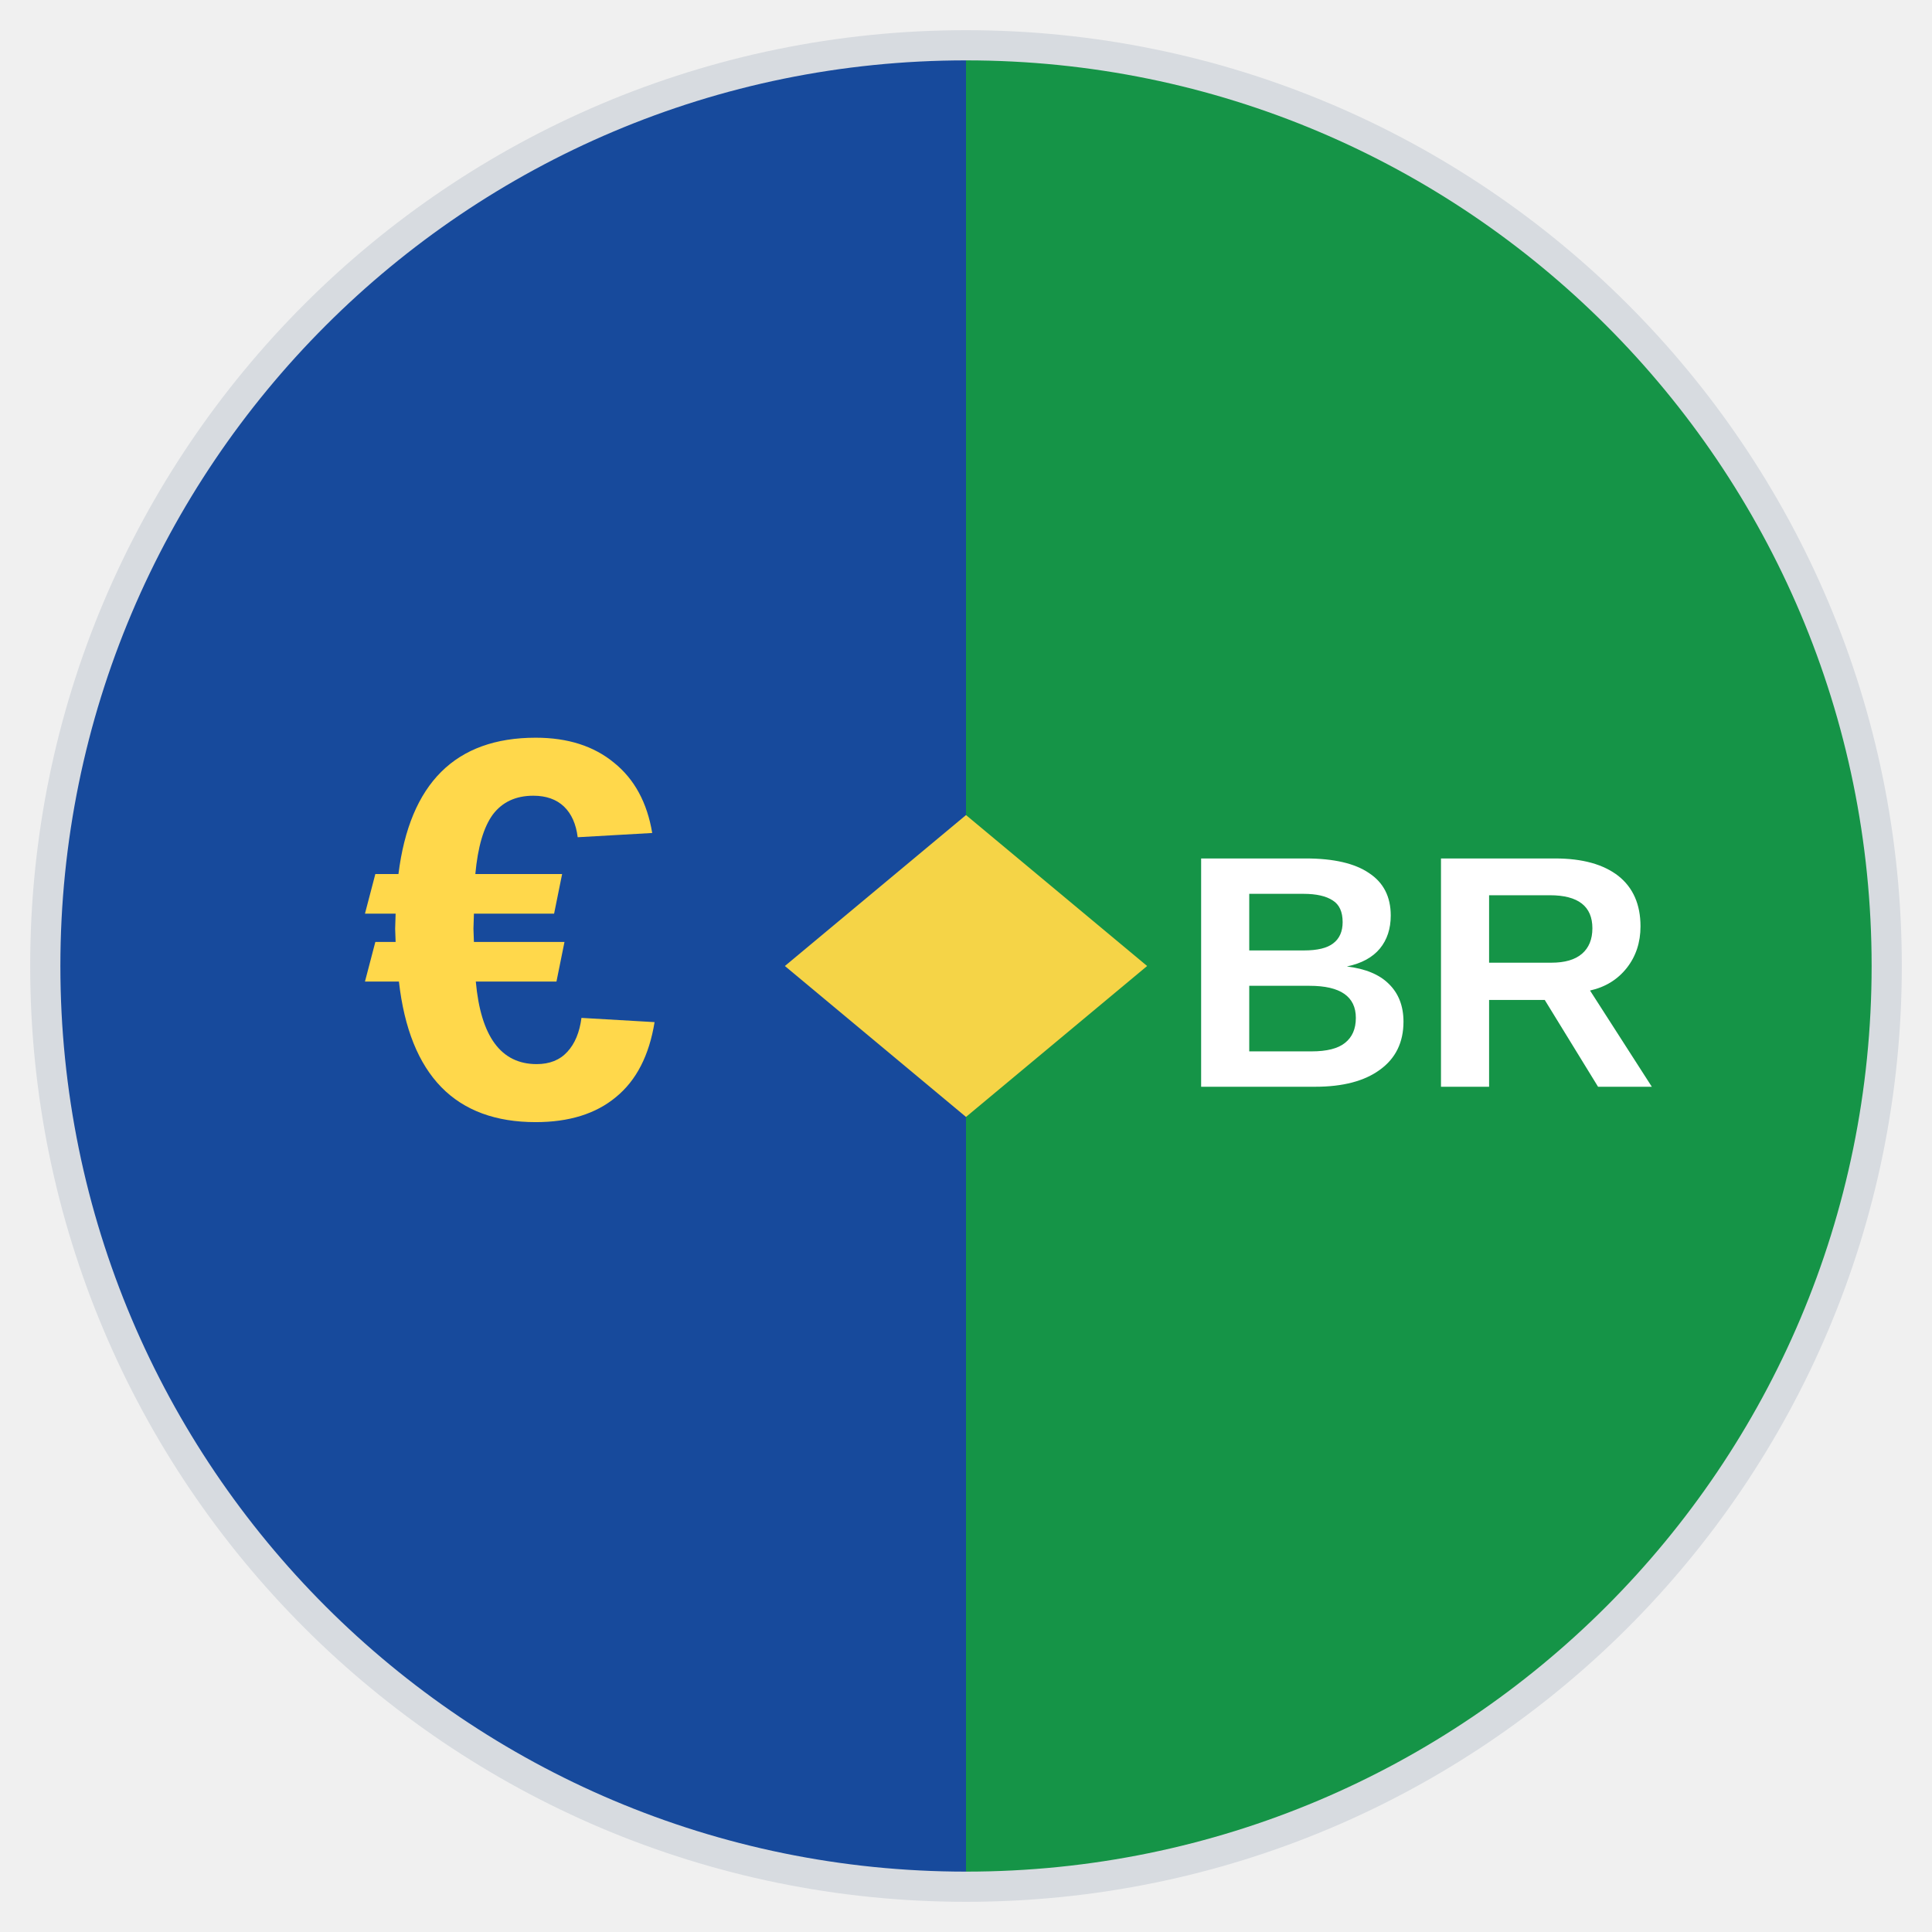
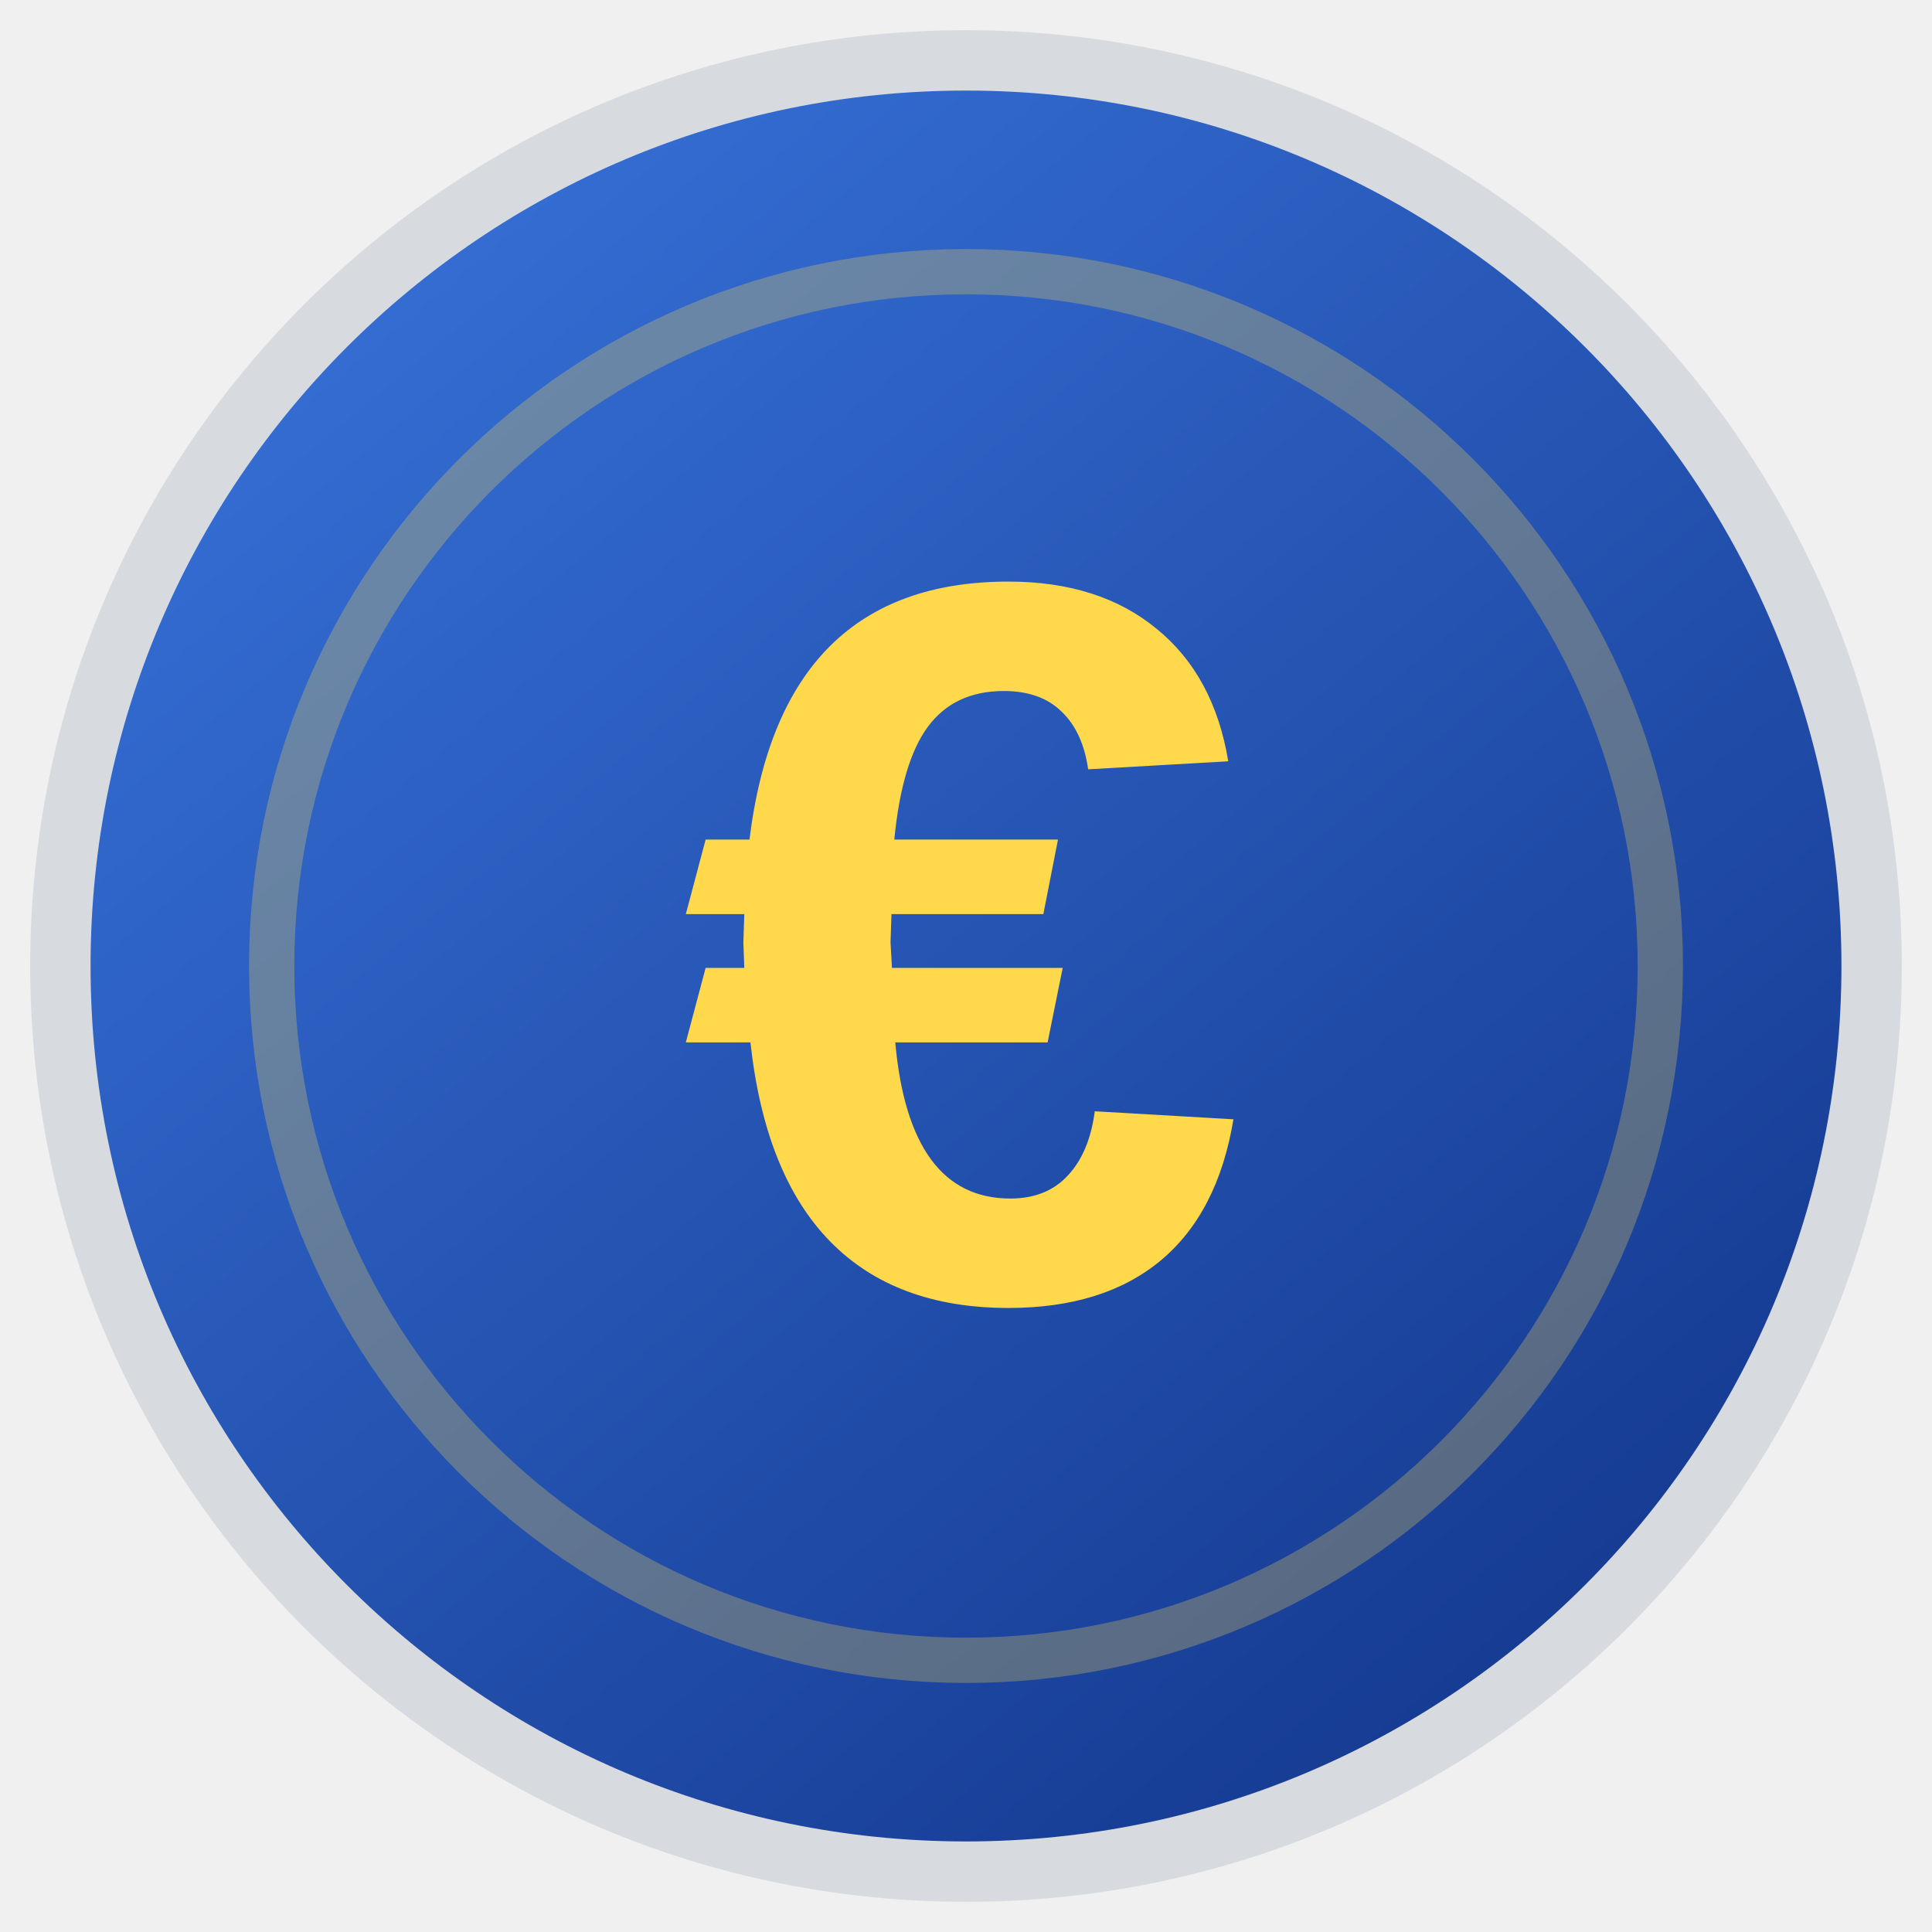
- <svg xmlns="http://www.w3.org/2000/svg" viewBox="0 0 64 64">
-   <circle cx="32" cy="32" r="30" fill="#fff" stroke="#d7dbe0" stroke-width="2" />
-   <path d="M32 2a30 30 0 0 0 0 60Z" fill="#174a9c" />
-   <path d="M32 2a30 30 0 0 1 0 60Z" fill="#159447" />
-   <path d="m38 32-6 5-6-5 6-5Z" fill="#f5d447" />
-   <text x="17" y="37" fill="#ffd84b" font-family="Arial" font-size="18" font-weight="700" text-anchor="middle">€</text>
-   <text x="47" y="36" fill="#fff" font-family="Arial" font-size="11" font-weight="700" text-anchor="middle">BR</text>
+ <svg xmlns="http://www.w3.org/2000/svg" viewBox="0 0 64 64" role="img" aria-label="Euro">
+   <defs>
+     <linearGradient id="eur-bg" x1="12" y1="8" x2="52" y2="56" gradientUnits="userSpaceOnUse">
+       <stop stop-color="#356ed4" />
+       <stop offset="1" stop-color="#153a91" />
+     </linearGradient>
+   </defs>
+   <circle cx="32" cy="32" r="30" fill="url(#eur-bg)" stroke="#d7dbe0" stroke-width="2" />
+   <circle cx="32" cy="32" r="23" fill="none" stroke="#ffd84b" stroke-opacity=".28" stroke-width="1.5" />
+   <text x="32" y="43" fill="#ffd84b" font-family="Arial, Helvetica, sans-serif" font-size="34" font-weight="700" text-anchor="middle">€</text>
</svg>
